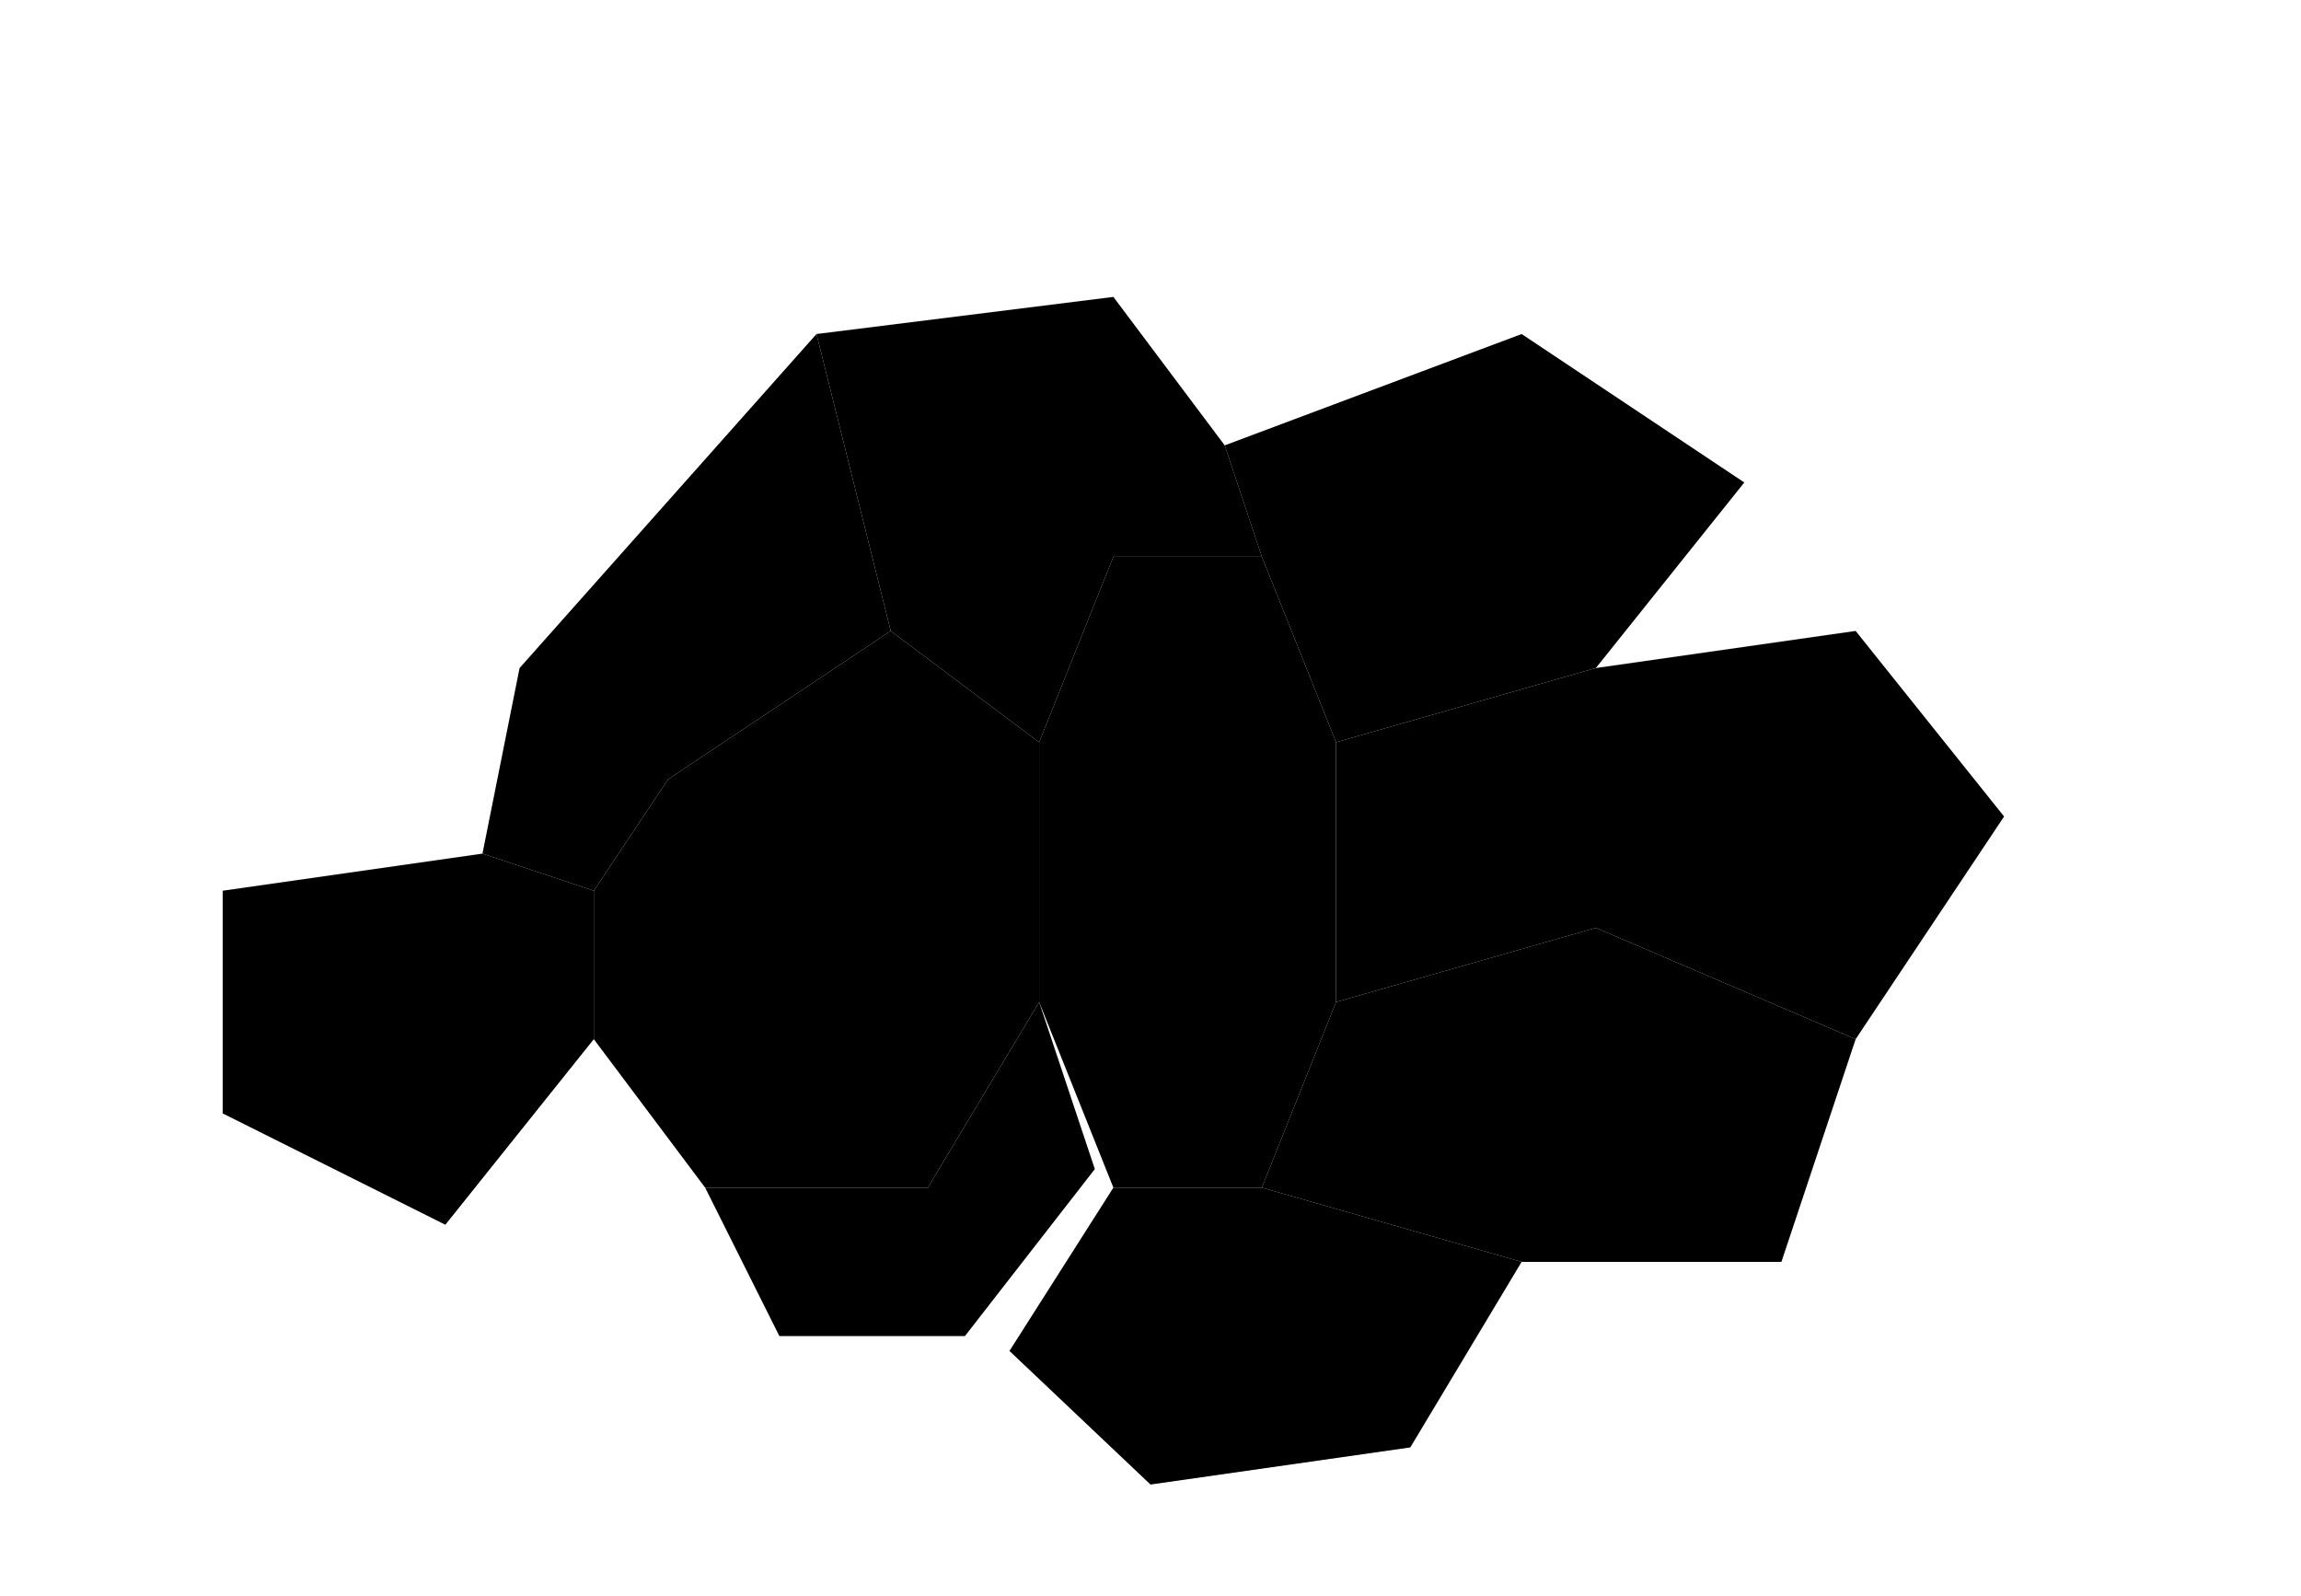
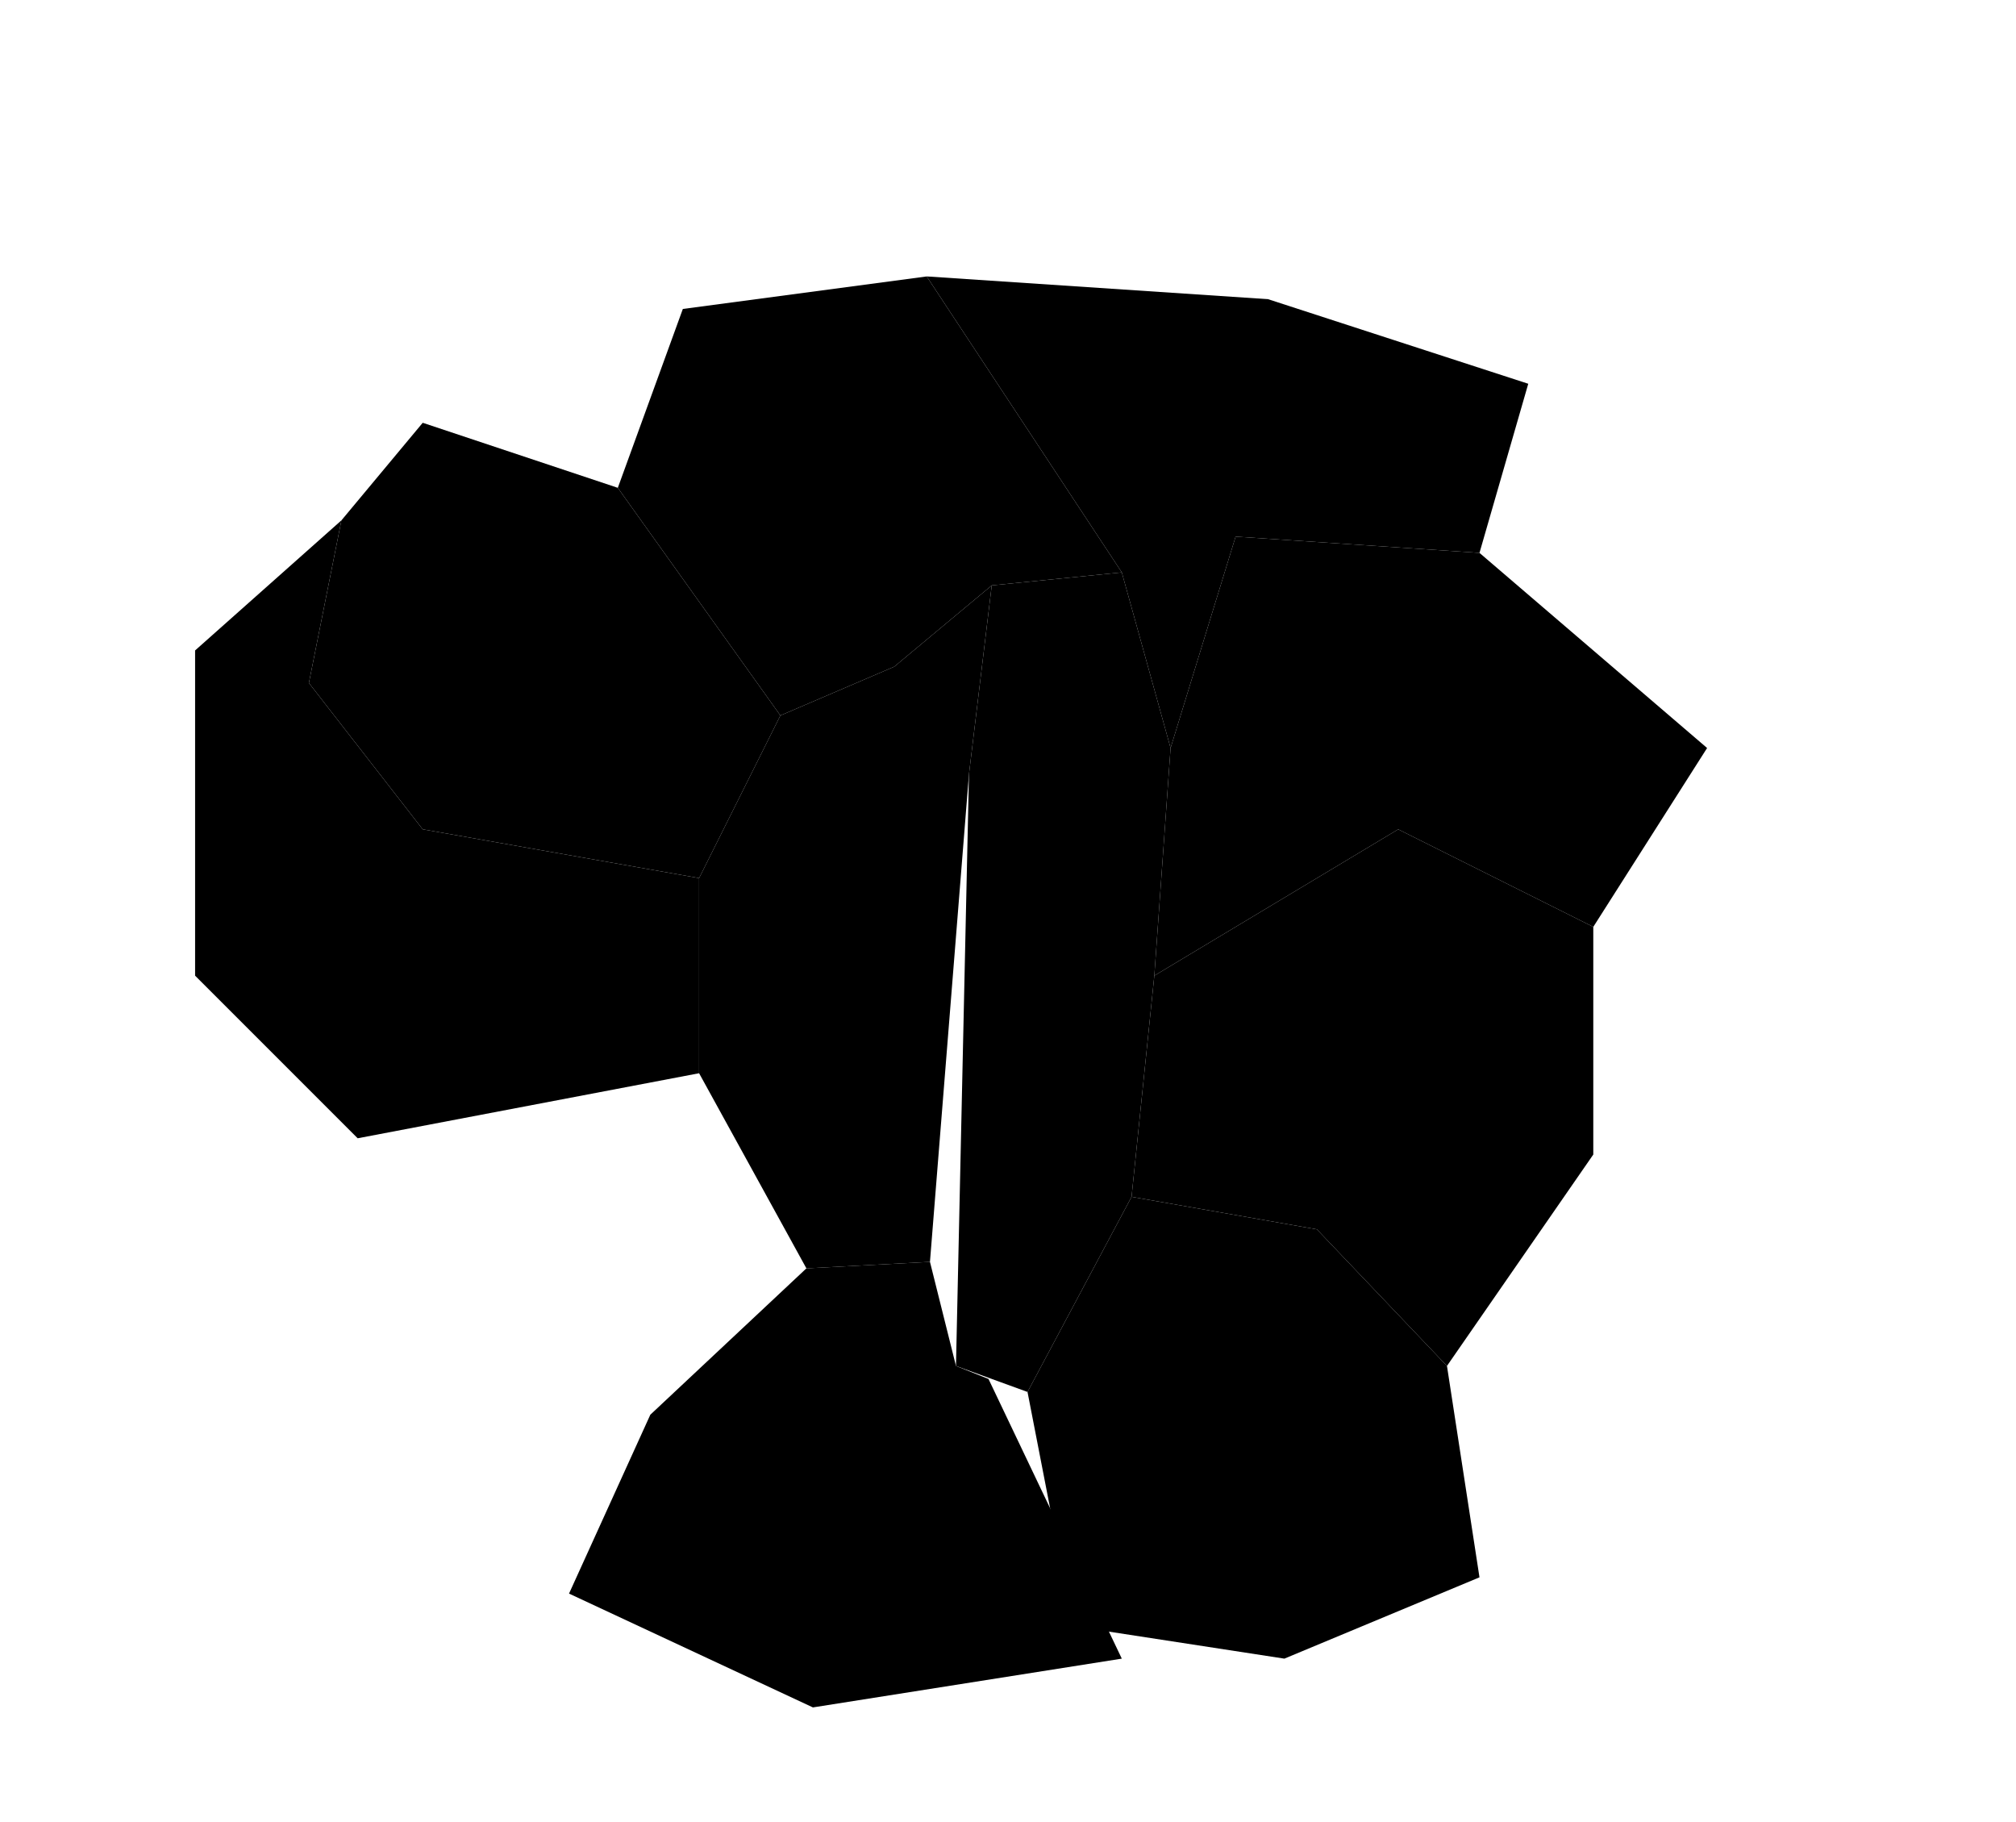
- <svg xmlns="http://www.w3.org/2000/svg" viewBox="0 0 620 430" role="img" aria-labelledby="gm-map-title gm-map-desc">
-   <path id="borough-wigan" data-borough="wigan" d="M60 240 L130 230 L160 240 L160 280 L120 330 L60 300 Z" />
-   <path id="borough-bolton" data-borough="bolton" d="M130 230 L140 180 L220 90 L240 170 L180 210 L160 240 Z" />
-   <path id="borough-bury" data-borough="bury" d="M220 90 L300 80 L330 120 L340 150 L300 150 L280 200 L240 170 Z" />
-   <path id="borough-rochdale" data-borough="rochdale" d="M330 120 L410 90 L470 130 L430 180 L360 200 L340 150 Z" />
-   <path id="borough-oldham" data-borough="oldham" d="M430 180 L500 170 L540 220 L500 280 L430 250 L360 270 L360 200 Z" />
-   <path id="borough-salford" data-borough="salford" d="M160 240 L180 210 L240 170 L280 200 L280 270 L250 320 L190 320 L160 280 Z" />
-   <path id="borough-trafford" data-borough="trafford" d="M190 320 L250 320 L280 270 L295 315 L260 360 L210 360 Z" />
-   <path id="borough-manchester" data-borough="manchester" d="M300 150 L340 150 L360 200 L360 270 L340 320 L300 320 L280 270 L280 200 Z" />
-   <path id="borough-tameside" data-borough="tameside" d="M360 270 L430 250 L500 280 L480 340 L410 340 L340 320 Z" />
-   <path id="borough-stockport" data-borough="stockport" d="M300 320 L340 320 L410 340 L380 390 L310 400 L272 364 Z" />
+ <svg xmlns="http://www.w3.org/2000/svg" viewBox="0 0 620 560" role="img" aria-labelledby="gm-map-title gm-map-desc">
+   <path id="borough-wigan" data-borough="wigan" d="M60 200 L105 160 L95 210 L130 255 L215 270 L215 330 L110 350 L60 300 Z" />
+   <path id="borough-bolton" data-borough="bolton" d="M130 130 L190 150 L240 220 L215 270 L130 255 L95 210 L105 160 Z" />
+   <path id="borough-bury" data-borough="bury" d="M210 95 L285 85 L345 176 L305 180 L275 205 L240 220 L190 150 Z" />
+   <path id="borough-rochdale" data-borough="rochdale" d="M285 85 L390 92 L470 118 L455 170 L380 165 L360 230 L345 176 Z" />
+   <path id="borough-oldham" data-borough="oldham" d="M380 165 L455 170 L525 230 L490 285 L430 255 L355 300 L360 230 Z" />
+   <path id="borough-salford" data-borough="salford" d="M305 180 L298 238 L286 388 L248 390 L215 330 L215 270 L240 220 L275 205 Z" />
+   <path id="borough-trafford" data-borough="trafford" d="M286 388 L294 420 L304 424 L345 510 L250 525 L175 490 L200 435 L248 390 Z" />
+   <path id="borough-manchester" data-borough="manchester" d="M305 180 L345 176 L360 230 L355 300 L348 368 L316 428 L294 420 L298 238 Z" />
+   <path id="borough-tameside" data-borough="tameside" d="M355 300 L348 368 L405 378 L445 420 L490 355 L490 285 L430 255 Z" />
+   <path id="borough-stockport" data-borough="stockport" d="M348 368 L316 428 L330 500 L395 510 L455 485 L445 420 L405 378 Z" />
</svg>
